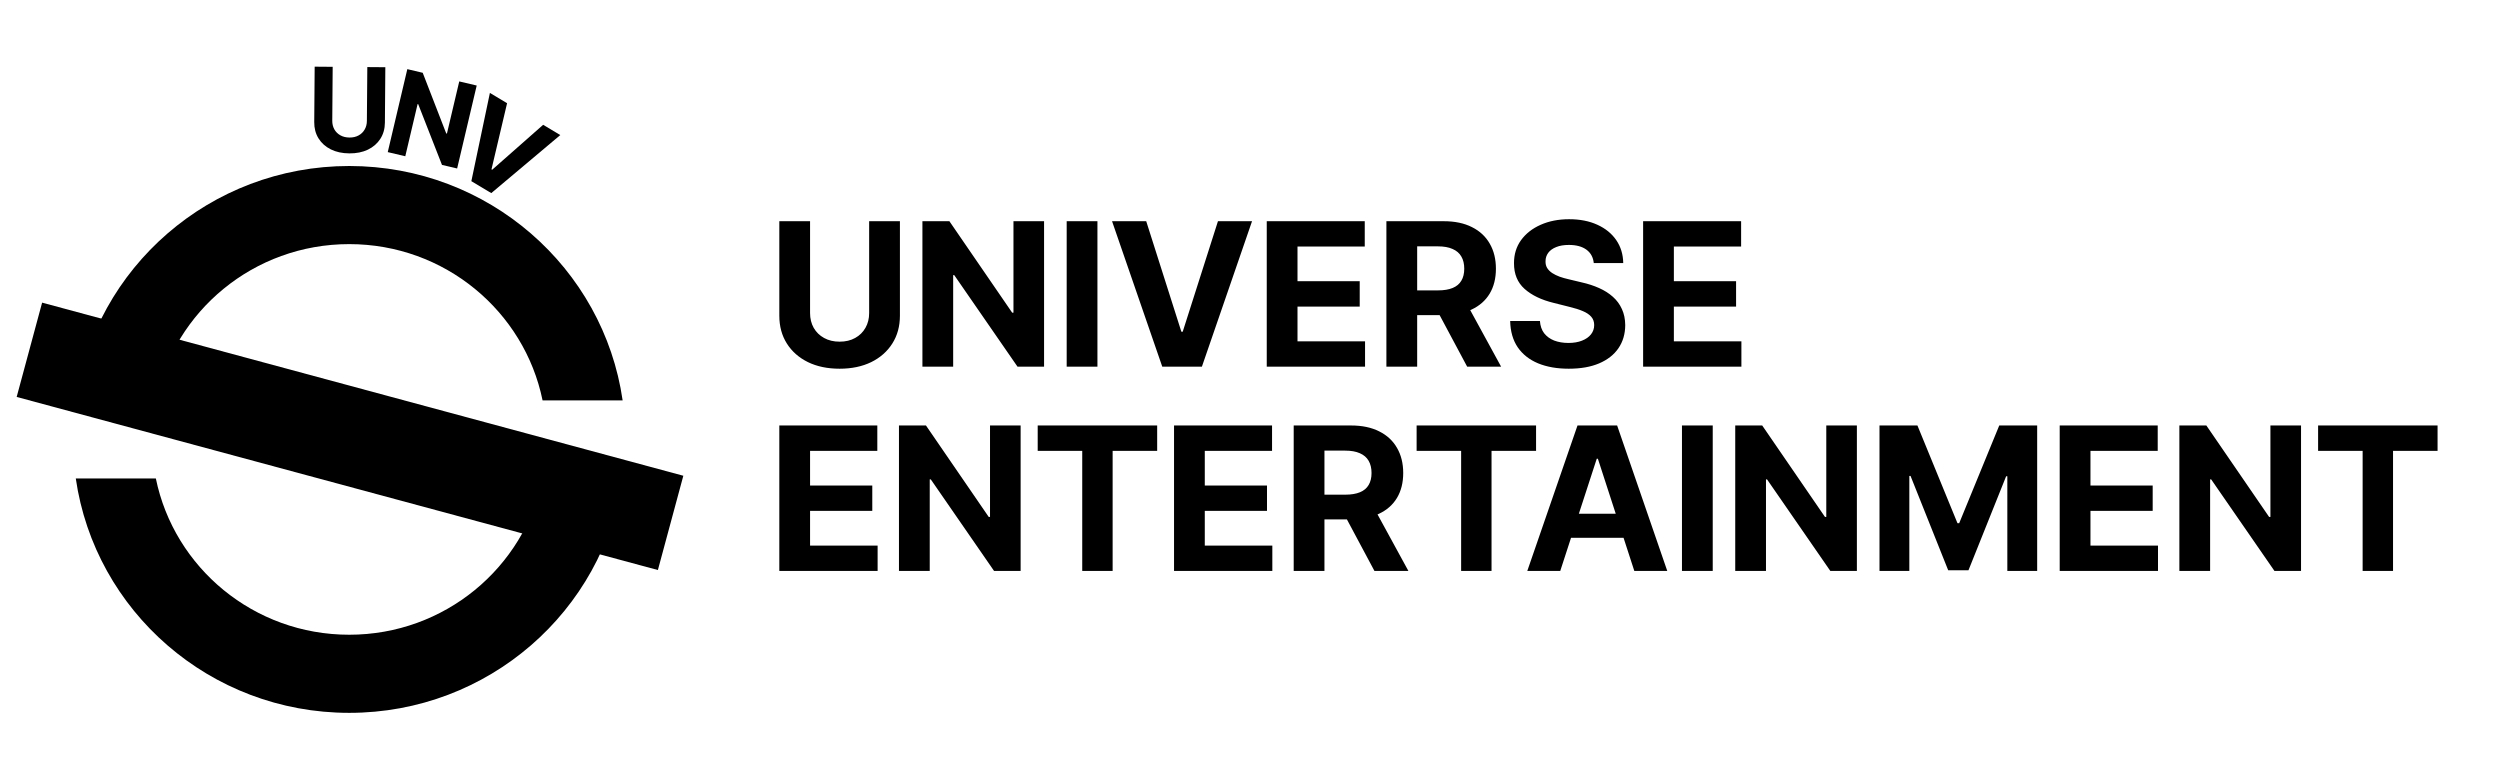
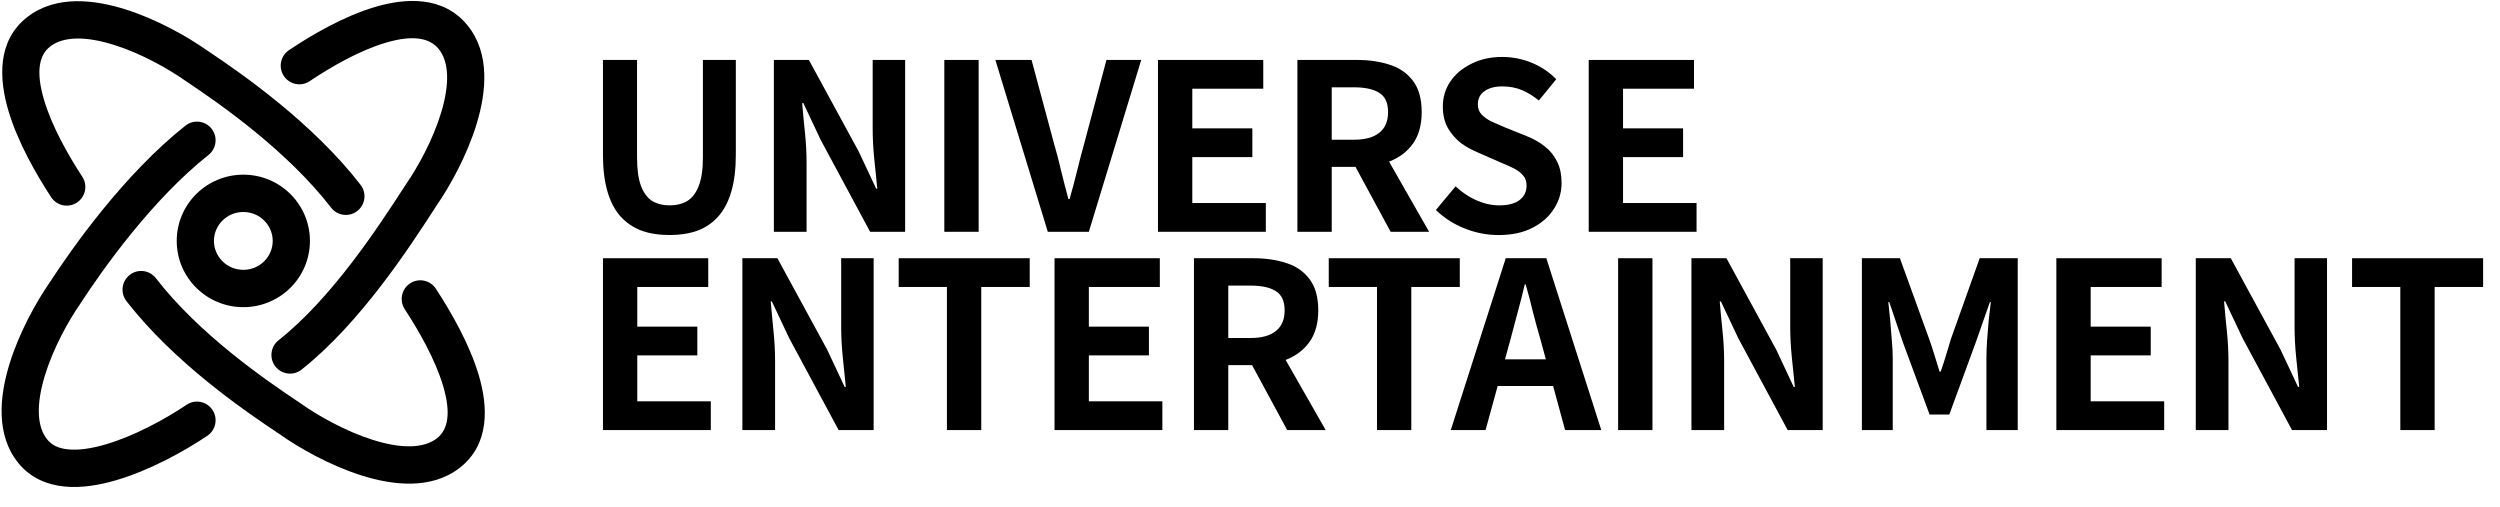
- <svg xmlns="http://www.w3.org/2000/svg" width="150" height="46" viewBox="0 0 150 46" fill="none">
-   <path d="M22.039 4.025L23.12 4.033L23.094 7.355C23.091 7.728 22.999 8.053 22.819 8.331C22.64 8.61 22.391 8.826 22.072 8.98C21.753 9.132 21.382 9.207 20.959 9.203C20.535 9.2 20.164 9.12 19.847 8.962C19.53 8.803 19.285 8.583 19.111 8.302C18.936 8.021 18.851 7.694 18.854 7.321L18.88 4L19.961 4.009L19.936 7.237C19.934 7.432 19.975 7.606 20.059 7.758C20.144 7.91 20.265 8.03 20.421 8.118C20.576 8.206 20.759 8.25 20.967 8.252C21.176 8.254 21.359 8.212 21.515 8.126C21.672 8.041 21.793 7.923 21.879 7.772C21.967 7.621 22.012 7.449 22.013 7.254L22.039 4.025Z" fill="black" />
-   <path d="M28.602 5.132L27.428 10.109L26.519 9.895L25.093 6.251L25.056 6.242L24.317 9.375L23.265 9.127L24.439 4.149L25.363 4.367L26.773 8.005L26.816 8.015L27.555 4.885L28.602 5.132Z" fill="black" />
-   <path d="M30.425 6.192L29.489 10.161L29.53 10.185L32.589 7.488L33.617 8.104L29.477 11.586L28.281 10.87L29.394 5.575L30.425 6.192Z" fill="black" />
-   <path fill-rule="evenodd" clip-rule="evenodd" d="M20.953 42.771C29.302 42.771 36.209 36.66 37.358 28.709H32.554C31.457 34.058 26.68 38.084 20.953 38.084C15.225 38.084 10.448 34.058 9.351 28.709H4.547C5.696 36.66 12.603 42.771 20.953 42.771ZM4.547 24.022C5.696 16.072 12.603 9.96 20.953 9.96C29.302 9.96 36.209 16.072 37.358 24.022H32.554C31.457 18.673 26.68 14.647 20.953 14.647C15.225 14.647 10.448 18.673 9.351 24.022H4.547Z" fill="black" />
-   <path d="M2.527 18.158L41 28.545L39.473 34.202L1 23.816L2.527 18.158Z" fill="black" />
-   <path d="M52.149 13.273H53.995V18.94C53.995 19.577 53.843 20.133 53.539 20.611C53.237 21.088 52.816 21.46 52.273 21.727C51.73 21.991 51.098 22.123 50.377 22.123C49.652 22.123 49.019 21.991 48.476 21.727C47.934 21.46 47.512 21.088 47.211 20.611C46.909 20.133 46.759 19.577 46.759 18.94V13.273H48.604V18.783C48.604 19.115 48.676 19.41 48.821 19.669C48.969 19.927 49.176 20.131 49.444 20.278C49.711 20.426 50.022 20.5 50.377 20.5C50.735 20.5 51.046 20.426 51.31 20.278C51.577 20.131 51.783 19.927 51.928 19.669C52.076 19.41 52.149 19.115 52.149 18.783V13.273ZM62.644 13.273V22H61.051L57.254 16.507H57.19V22H55.345V13.273H56.964L60.731 18.761H60.808V13.273H62.644ZM65.846 13.273V22H64.001V13.273H65.846ZM68.773 13.273L70.882 19.903H70.963L73.077 13.273H75.122L72.114 22H69.736L66.723 13.273H68.773ZM76.005 22V13.273H81.885V14.794H77.85V16.873H81.583V18.395H77.85V20.479H81.903V22H76.005ZM83.184 22V13.273H86.628C87.287 13.273 87.849 13.39 88.315 13.626C88.784 13.859 89.14 14.19 89.385 14.619C89.632 15.045 89.755 15.547 89.755 16.123C89.755 16.703 89.63 17.202 89.38 17.619C89.13 18.034 88.768 18.352 88.294 18.574C87.822 18.795 87.251 18.906 86.581 18.906H84.275V17.423H86.282C86.635 17.423 86.927 17.375 87.16 17.278C87.393 17.182 87.567 17.037 87.68 16.844C87.797 16.651 87.855 16.41 87.855 16.123C87.855 15.834 87.797 15.589 87.68 15.39C87.567 15.192 87.392 15.041 87.156 14.939C86.923 14.834 86.629 14.781 86.274 14.781H85.03V22H83.184ZM87.897 18.028L90.067 22H88.03L85.907 18.028H87.897ZM95.626 15.783C95.592 15.439 95.445 15.172 95.187 14.981C94.928 14.791 94.578 14.696 94.134 14.696C93.833 14.696 93.579 14.739 93.372 14.824C93.164 14.906 93.005 15.021 92.894 15.169C92.786 15.317 92.732 15.484 92.732 15.672C92.727 15.828 92.759 15.964 92.83 16.081C92.904 16.197 93.005 16.298 93.133 16.383C93.261 16.466 93.409 16.538 93.576 16.601C93.744 16.66 93.923 16.712 94.113 16.754L94.897 16.942C95.278 17.027 95.627 17.14 95.945 17.283C96.264 17.425 96.539 17.599 96.772 17.807C97.005 18.014 97.186 18.258 97.313 18.54C97.444 18.821 97.511 19.143 97.514 19.507C97.511 20.041 97.374 20.504 97.105 20.896C96.838 21.285 96.451 21.588 95.945 21.804C95.443 22.017 94.836 22.123 94.126 22.123C93.421 22.123 92.808 22.015 92.285 21.8C91.765 21.584 91.359 21.264 91.066 20.841C90.776 20.415 90.624 19.888 90.61 19.26H92.396C92.416 19.552 92.499 19.797 92.647 19.993C92.798 20.186 92.998 20.332 93.248 20.432C93.501 20.528 93.786 20.577 94.105 20.577C94.417 20.577 94.688 20.531 94.918 20.44C95.151 20.349 95.332 20.223 95.46 20.061C95.588 19.899 95.651 19.713 95.651 19.503C95.651 19.307 95.593 19.142 95.477 19.008C95.363 18.875 95.195 18.761 94.974 18.668C94.755 18.574 94.487 18.488 94.168 18.412L93.218 18.173C92.482 17.994 91.901 17.714 91.475 17.334C91.049 16.953 90.838 16.44 90.84 15.795C90.838 15.267 90.978 14.805 91.262 14.41C91.549 14.015 91.943 13.707 92.443 13.486C92.943 13.264 93.511 13.153 94.147 13.153C94.795 13.153 95.36 13.264 95.843 13.486C96.329 13.707 96.707 14.015 96.977 14.41C97.247 14.805 97.386 15.263 97.394 15.783H95.626ZM98.587 22V13.273H104.467V14.794H100.432V16.873H104.165V18.395H100.432V20.479H104.484V22H98.587Z" fill="black" />
-   <path d="M46.759 34.257V25.529H52.639V27.051H48.604V29.13H52.337V30.651H48.604V32.735H52.657V34.257H46.759ZM61.238 25.529V34.257H59.644L55.848 28.764H55.784V34.257H53.938V25.529H55.558L59.325 31.018H59.401V25.529H61.238ZM62.262 27.051V25.529H69.43V27.051H66.758V34.257H64.934V27.051H62.262ZM70.442 34.257V25.529H76.323V27.051H72.287V29.13H76.02V30.651H72.287V32.735H76.34V34.257H70.442ZM77.622 34.257V25.529H81.065C81.724 25.529 82.287 25.647 82.753 25.883C83.221 26.116 83.578 26.447 83.822 26.876C84.069 27.302 84.193 27.803 84.193 28.38C84.193 28.96 84.068 29.458 83.818 29.876C83.568 30.291 83.206 30.609 82.731 30.83C82.26 31.052 81.689 31.163 81.018 31.163H78.713V29.68H80.72C81.072 29.68 81.365 29.631 81.598 29.535C81.831 29.438 82.004 29.294 82.118 29.1C82.234 28.907 82.292 28.667 82.292 28.38C82.292 28.09 82.234 27.846 82.118 27.647C82.004 27.448 81.829 27.298 81.594 27.195C81.361 27.09 81.067 27.038 80.712 27.038H79.467V34.257H77.622ZM82.335 30.285L84.504 34.257H82.467L80.345 30.285H82.335ZM84.997 27.051V25.529H92.164V27.051H89.492V34.257H87.668V27.051H84.997ZM93.615 34.257H91.637L94.65 25.529H97.028L100.036 34.257H98.059L95.873 27.524H95.805L93.615 34.257ZM93.491 30.826H98.161V32.267H93.491V30.826ZM102.764 25.529V34.257H100.918V25.529H102.764ZM111.413 25.529V34.257H109.82L106.023 28.764H105.959V34.257H104.114V25.529H105.733L109.5 31.018H109.577V25.529H111.413ZM112.77 25.529H115.046L117.449 31.393H117.551L119.955 25.529H122.23V34.257H120.44V28.576H120.368L118.109 34.214H116.891L114.632 28.555H114.56V34.257H112.77V25.529ZM123.582 34.257V25.529H129.463V27.051H125.428V29.13H129.161V30.651H125.428V32.735H129.48V34.257H123.582ZM138.062 25.529V34.257H136.468L132.671 28.764H132.607V34.257H130.762V25.529H132.381L136.148 31.018H136.225V25.529H138.062ZM139.086 27.051V25.529H146.254V27.051H143.582V34.257H141.758V27.051H139.086Z" fill="black" />
+ <svg xmlns="http://www.w3.org/2000/svg" width="148" height="30" viewBox="0 0 148 30" fill="none">
+   <path fill-rule="evenodd" clip-rule="evenodd" d="M22.832 2.53C21.289 2.988 19.615 3.944 18.334 4.804C17.828 5.144 17.144 5.008 16.805 4.501C16.467 3.994 16.602 3.308 17.108 2.968C18.456 2.063 20.348 0.962 22.207 0.411C24.003 -0.121 26.246 -0.263 27.68 1.506C29.038 3.18 28.778 5.482 28.225 7.309C27.651 9.203 26.635 11.02 25.867 12.134C25.813 12.218 25.755 12.306 25.695 12.399C24.266 14.605 21.339 19.123 17.852 21.881C17.375 22.259 16.682 22.177 16.305 21.698C15.928 21.219 16.01 20.524 16.488 20.146C19.678 17.622 22.434 13.373 23.885 11.137C23.935 11.06 23.983 10.986 24.029 10.915L24.038 10.901L24.047 10.888C24.724 9.909 25.624 8.292 26.116 6.667C26.631 4.967 26.585 3.658 25.971 2.9C25.433 2.237 24.439 2.054 22.832 2.53Z" fill="black" />
+   <path fill-rule="evenodd" clip-rule="evenodd" d="M6.247 26.311C7.955 25.811 9.787 24.809 11.049 23.962C11.554 23.622 12.238 23.758 12.577 24.265C12.915 24.773 12.78 25.459 12.274 25.798C10.907 26.717 8.865 27.847 6.863 28.432C5.863 28.725 4.805 28.901 3.813 28.802C2.799 28.701 1.808 28.302 1.087 27.413C-0.271 25.739 -0.011 23.436 0.542 21.61C1.116 19.716 2.132 17.898 2.9 16.784C4.297 14.636 7.369 10.295 10.979 7.438C11.457 7.06 12.149 7.142 12.526 7.621C12.903 8.101 12.821 8.795 12.344 9.173C9.022 11.802 6.105 15.899 4.737 18.004L4.729 18.017L4.72 18.03C4.043 19.009 3.143 20.627 2.651 22.252C2.136 23.951 2.182 25.261 2.796 26.018C3.06 26.344 3.449 26.545 4.031 26.603C4.636 26.664 5.392 26.561 6.247 26.311Z" fill="black" />
+   <path fill-rule="evenodd" clip-rule="evenodd" d="M26.232 22.846C25.771 21.293 24.809 19.6 23.961 18.306C23.627 17.796 23.768 17.111 24.276 16.776C24.785 16.44 25.468 16.582 25.802 17.091C26.686 18.44 27.79 20.348 28.344 22.216C28.877 24.012 29.031 26.285 27.213 27.697C25.515 29.015 23.216 28.722 21.391 28.143C19.499 27.544 17.69 26.505 16.583 25.724C14.469 24.317 10.308 21.47 7.486 17.824C7.113 17.342 7.2 16.648 7.681 16.273C8.162 15.899 8.854 15.986 9.227 16.468C11.808 19.804 15.697 22.482 17.814 23.891L17.827 23.9L17.84 23.909C18.814 24.598 20.427 25.52 22.055 26.036C23.758 26.576 25.086 26.553 25.864 25.949C26.521 25.439 26.714 24.47 26.232 22.846Z" fill="black" />
+   <path fill-rule="evenodd" clip-rule="evenodd" d="M2.601 5.892C3.062 7.462 4.025 9.171 4.871 10.461C5.205 10.971 5.064 11.656 4.555 11.992C4.047 12.327 3.364 12.186 3.03 11.676C2.144 10.325 1.04 8.401 0.487 6.518C-0.044 4.711 -0.201 2.42 1.619 1.007C3.317 -0.311 5.616 -0.019 7.441 0.56C9.333 1.159 11.142 2.198 12.249 2.979C14.373 4.392 18.528 7.3 21.346 10.942C21.719 11.424 21.631 12.118 21.151 12.492C20.67 12.866 19.978 12.779 19.605 12.297C17.021 8.957 13.125 6.214 11.018 4.812L11.005 4.803L10.992 4.794C10.018 4.105 8.405 3.183 6.776 2.667C5.074 2.127 3.746 2.15 2.968 2.754C2.312 3.264 2.117 4.246 2.601 5.892Z" fill="black" />
+   <path fill-rule="evenodd" clip-rule="evenodd" d="M14.405 15.974C15.383 15.974 16.145 15.19 16.145 14.262C16.145 13.334 15.383 12.55 14.405 12.55C13.427 12.55 12.665 13.334 12.665 14.262C12.665 15.19 13.427 15.974 14.405 15.974ZM14.405 18.184C16.583 18.184 18.348 16.428 18.348 14.262C18.348 12.096 16.583 10.34 14.405 10.34C12.227 10.34 10.462 12.096 10.462 14.262C10.462 16.428 12.227 18.184 14.405 18.184Z" fill="black" />
+   <path d="M94.052 13.722V3.549H100.285V5.251H96.084V7.599H99.639V9.301H96.084V12.019H100.436V13.722H94.052Z" fill="black" />
+   <path d="M88.711 13.915C88.033 13.915 87.37 13.787 86.72 13.53C86.07 13.274 85.498 12.908 85.004 12.432L86.171 11.032C86.528 11.37 86.935 11.645 87.393 11.855C87.859 12.057 88.312 12.158 88.752 12.158C89.283 12.158 89.685 12.052 89.96 11.842C90.234 11.631 90.372 11.348 90.372 10.991C90.372 10.734 90.303 10.533 90.166 10.386C90.038 10.231 89.859 10.094 89.63 9.975C89.402 9.856 89.136 9.737 88.834 9.618L87.489 9.027C87.15 8.89 86.821 8.707 86.5 8.478C86.189 8.24 85.928 7.943 85.718 7.586C85.516 7.229 85.416 6.803 85.416 6.309C85.416 5.751 85.567 5.252 85.869 4.813C86.171 4.373 86.587 4.026 87.118 3.769C87.649 3.504 88.253 3.371 88.93 3.371C89.534 3.371 90.116 3.486 90.674 3.714C91.232 3.943 91.717 4.268 92.129 4.689L91.1 5.952C90.779 5.687 90.445 5.481 90.097 5.334C89.749 5.188 89.361 5.115 88.93 5.115C88.491 5.115 88.139 5.211 87.873 5.403C87.617 5.586 87.489 5.847 87.489 6.185C87.489 6.423 87.562 6.62 87.709 6.776C87.855 6.931 88.047 7.069 88.285 7.188C88.523 7.298 88.784 7.412 89.068 7.531L90.399 8.066C90.811 8.231 91.168 8.437 91.47 8.684C91.781 8.931 92.019 9.229 92.184 9.576C92.358 9.924 92.445 10.345 92.445 10.839C92.445 11.389 92.294 11.897 91.992 12.363C91.699 12.83 91.273 13.205 90.715 13.489C90.166 13.773 89.498 13.915 88.711 13.915Z" fill="black" />
+   <path d="M76.806 13.722V3.549H80.334C81.057 3.549 81.707 3.645 82.283 3.837C82.86 4.02 83.318 4.341 83.656 4.798C83.995 5.247 84.164 5.86 84.164 6.638C84.164 7.388 83.995 8.006 83.656 8.491C83.318 8.967 82.86 9.319 82.283 9.548C81.707 9.768 81.057 9.878 80.334 9.878H78.838V13.722H76.806ZM78.838 8.272H80.156C80.814 8.272 81.313 8.134 81.652 7.86C82 7.585 82.174 7.178 82.174 6.638C82.174 6.089 82 5.709 81.652 5.498C81.313 5.279 80.814 5.169 80.156 5.169H78.838V8.272ZM82.325 13.722L79.963 9.356L81.391 8.093L84.604 13.722H82.325Z" fill="black" />
+   <path d="M68.552 13.722V3.549H74.785V5.251H70.584V7.599H74.139V9.301H70.584V12.019H74.936V13.722H68.552Z" fill="black" />
+   <path d="M62.029 13.722L58.926 3.549H61.068L62.399 8.505C62.564 9.063 62.706 9.608 62.825 10.139C62.953 10.66 63.095 11.21 63.25 11.786H63.319C63.484 11.21 63.63 10.66 63.758 10.139C63.886 9.608 64.028 9.063 64.184 8.505L65.502 3.549H67.561L64.459 13.722H62.029Z" fill="black" />
+   <path d="M55.904 13.722V3.549H57.936V13.722H55.904Z" fill="black" />
+   <path d="M45.813 13.722V3.549H47.886L50.838 8.972L51.868 11.168H51.937C51.882 10.637 51.822 10.056 51.758 9.425C51.694 8.793 51.662 8.189 51.662 7.613V3.549H53.584V13.722H51.511L48.587 8.285L47.557 6.102H47.488C47.534 6.652 47.589 7.233 47.653 7.846C47.717 8.459 47.749 9.059 47.749 9.644V13.722H45.813Z" fill="black" />
+   <path d="M39.649 13.914C39.017 13.914 38.459 13.827 37.974 13.653C37.489 13.47 37.072 13.186 36.724 12.802C36.386 12.418 36.13 11.923 35.956 11.319C35.782 10.715 35.695 9.992 35.695 9.15V3.549H37.713V9.329C37.713 10.033 37.791 10.592 37.946 11.004C38.102 11.415 38.322 11.713 38.605 11.896C38.898 12.07 39.246 12.157 39.649 12.157C40.051 12.157 40.399 12.07 40.692 11.896C40.985 11.713 41.209 11.415 41.365 11.004C41.529 10.592 41.612 10.033 41.612 9.329V3.549H43.561V9.15C43.561 9.992 43.474 10.715 43.3 11.319C43.127 11.923 42.87 12.418 42.532 12.802C42.193 13.186 41.781 13.47 41.296 13.653C40.811 13.827 40.262 13.914 39.649 13.914Z" fill="black" />
+   <path d="M142.099 25.46V16.989H139.243V15.287H147V16.989H144.131V25.46H142.099Z" fill="black" />
+   <path d="M129.99 25.46V15.287H132.063L135.014 20.71L136.044 22.907H136.113C136.058 22.376 135.998 21.794 135.934 21.163C135.87 20.532 135.838 19.927 135.838 19.351V15.287H137.76V25.46H135.687L132.763 20.023L131.733 17.841H131.665C131.71 18.39 131.765 18.971 131.829 19.584C131.893 20.197 131.925 20.797 131.925 21.383V25.46H129.99Z" fill="black" />
+   <path d="M121.736 25.46V15.287H127.969V16.989H123.768V19.337H127.323V21.039H123.768V23.758H128.12V25.46H121.736Z" fill="black" />
+   <path d="M110.224 25.46V15.287H112.475L114.205 20.065C114.315 20.367 114.42 20.687 114.521 21.026C114.621 21.355 114.722 21.68 114.823 22H114.891C115.001 21.68 115.106 21.355 115.207 21.026C115.308 20.687 115.404 20.367 115.495 20.065L117.198 15.287H119.449V25.46H117.596V21.218C117.596 20.888 117.61 20.527 117.637 20.133C117.665 19.74 117.697 19.346 117.733 18.953C117.779 18.55 117.82 18.193 117.857 17.882H117.802L116.964 20.271L115.399 24.54H114.232L112.654 20.271L111.844 17.882H111.789C111.825 18.193 111.862 18.55 111.899 18.953C111.935 19.346 111.967 19.74 111.995 20.133C112.031 20.527 112.05 20.888 112.05 21.218V25.46H110.224Z" fill="black" />
+   <path d="M100.133 25.46V15.287H102.206L105.158 20.71L106.187 22.907H106.256C106.201 22.376 106.141 21.794 106.077 21.163C106.013 20.532 105.981 19.927 105.981 19.351V15.287H107.903V25.46H105.83L102.906 20.023L101.876 17.841H101.808C101.853 18.39 101.908 18.971 101.972 19.584C102.037 20.197 102.069 20.797 102.069 21.383V25.46H100.133Z" fill="black" />
+   <path d="M95.793 25.46V15.287H97.825V25.46H95.793Z" fill="black" />
+   <path d="M85.886 25.46L89.14 15.287H91.543L94.796 25.46H92.654L91.213 20.161C91.057 19.63 90.906 19.081 90.76 18.513C90.623 17.937 90.476 17.378 90.321 16.838H90.266C90.138 17.388 89.996 17.946 89.84 18.513C89.694 19.081 89.547 19.63 89.401 20.161L87.945 25.46H85.886ZM87.904 22.852V21.273H92.737V22.852H87.904Z" fill="black" />
+   <path d="M81.518 25.46V16.989H78.662V15.287H86.419V16.989H83.549V25.46H81.518Z" fill="black" />
+   <path d="M70.682 25.46V15.287H74.21C74.933 15.287 75.583 15.383 76.16 15.575C76.737 15.758 77.194 16.079 77.533 16.536C77.871 16.985 78.041 17.598 78.041 18.376C78.041 19.127 77.871 19.744 77.533 20.229C77.194 20.705 76.737 21.058 76.16 21.287C75.583 21.506 74.933 21.616 74.21 21.616H72.714V25.46H70.682ZM72.714 20.01H74.032C74.691 20.01 75.19 19.872 75.528 19.598C75.876 19.323 76.05 18.916 76.05 18.376C76.05 17.827 75.876 17.447 75.528 17.237C75.19 17.017 74.691 16.907 74.032 16.907H72.714V20.01ZM76.201 25.46L73.84 21.094L75.267 19.831L78.48 25.46H76.201Z" fill="black" />
+   <path d="M62.428 25.46V15.287H68.661V16.989H64.46V19.337H68.016V21.039H64.46V23.758H68.812V25.46H62.428Z" fill="black" />
+   <path d="M56.058 25.46V16.989H53.203V15.287H60.959V16.989H58.09V25.46H56.058Z" fill="black" />
+   <path d="M43.949 25.46V15.287H46.022L48.974 20.71L50.004 22.907H50.072C50.017 22.376 49.958 21.794 49.894 21.163C49.83 20.532 49.798 19.927 49.798 19.351V15.287H51.72V25.46H49.647L46.722 20.023L45.693 17.841H45.624C45.67 18.39 45.725 18.971 45.789 19.584C45.853 20.197 45.885 20.797 45.885 21.383V25.46H43.949Z" fill="black" />
+   <path d="M35.695 25.46V15.287H41.928V16.989H37.727V19.337H41.282V21.039H37.727V23.758H42.079V25.46H35.695Z" fill="black" />
</svg>
